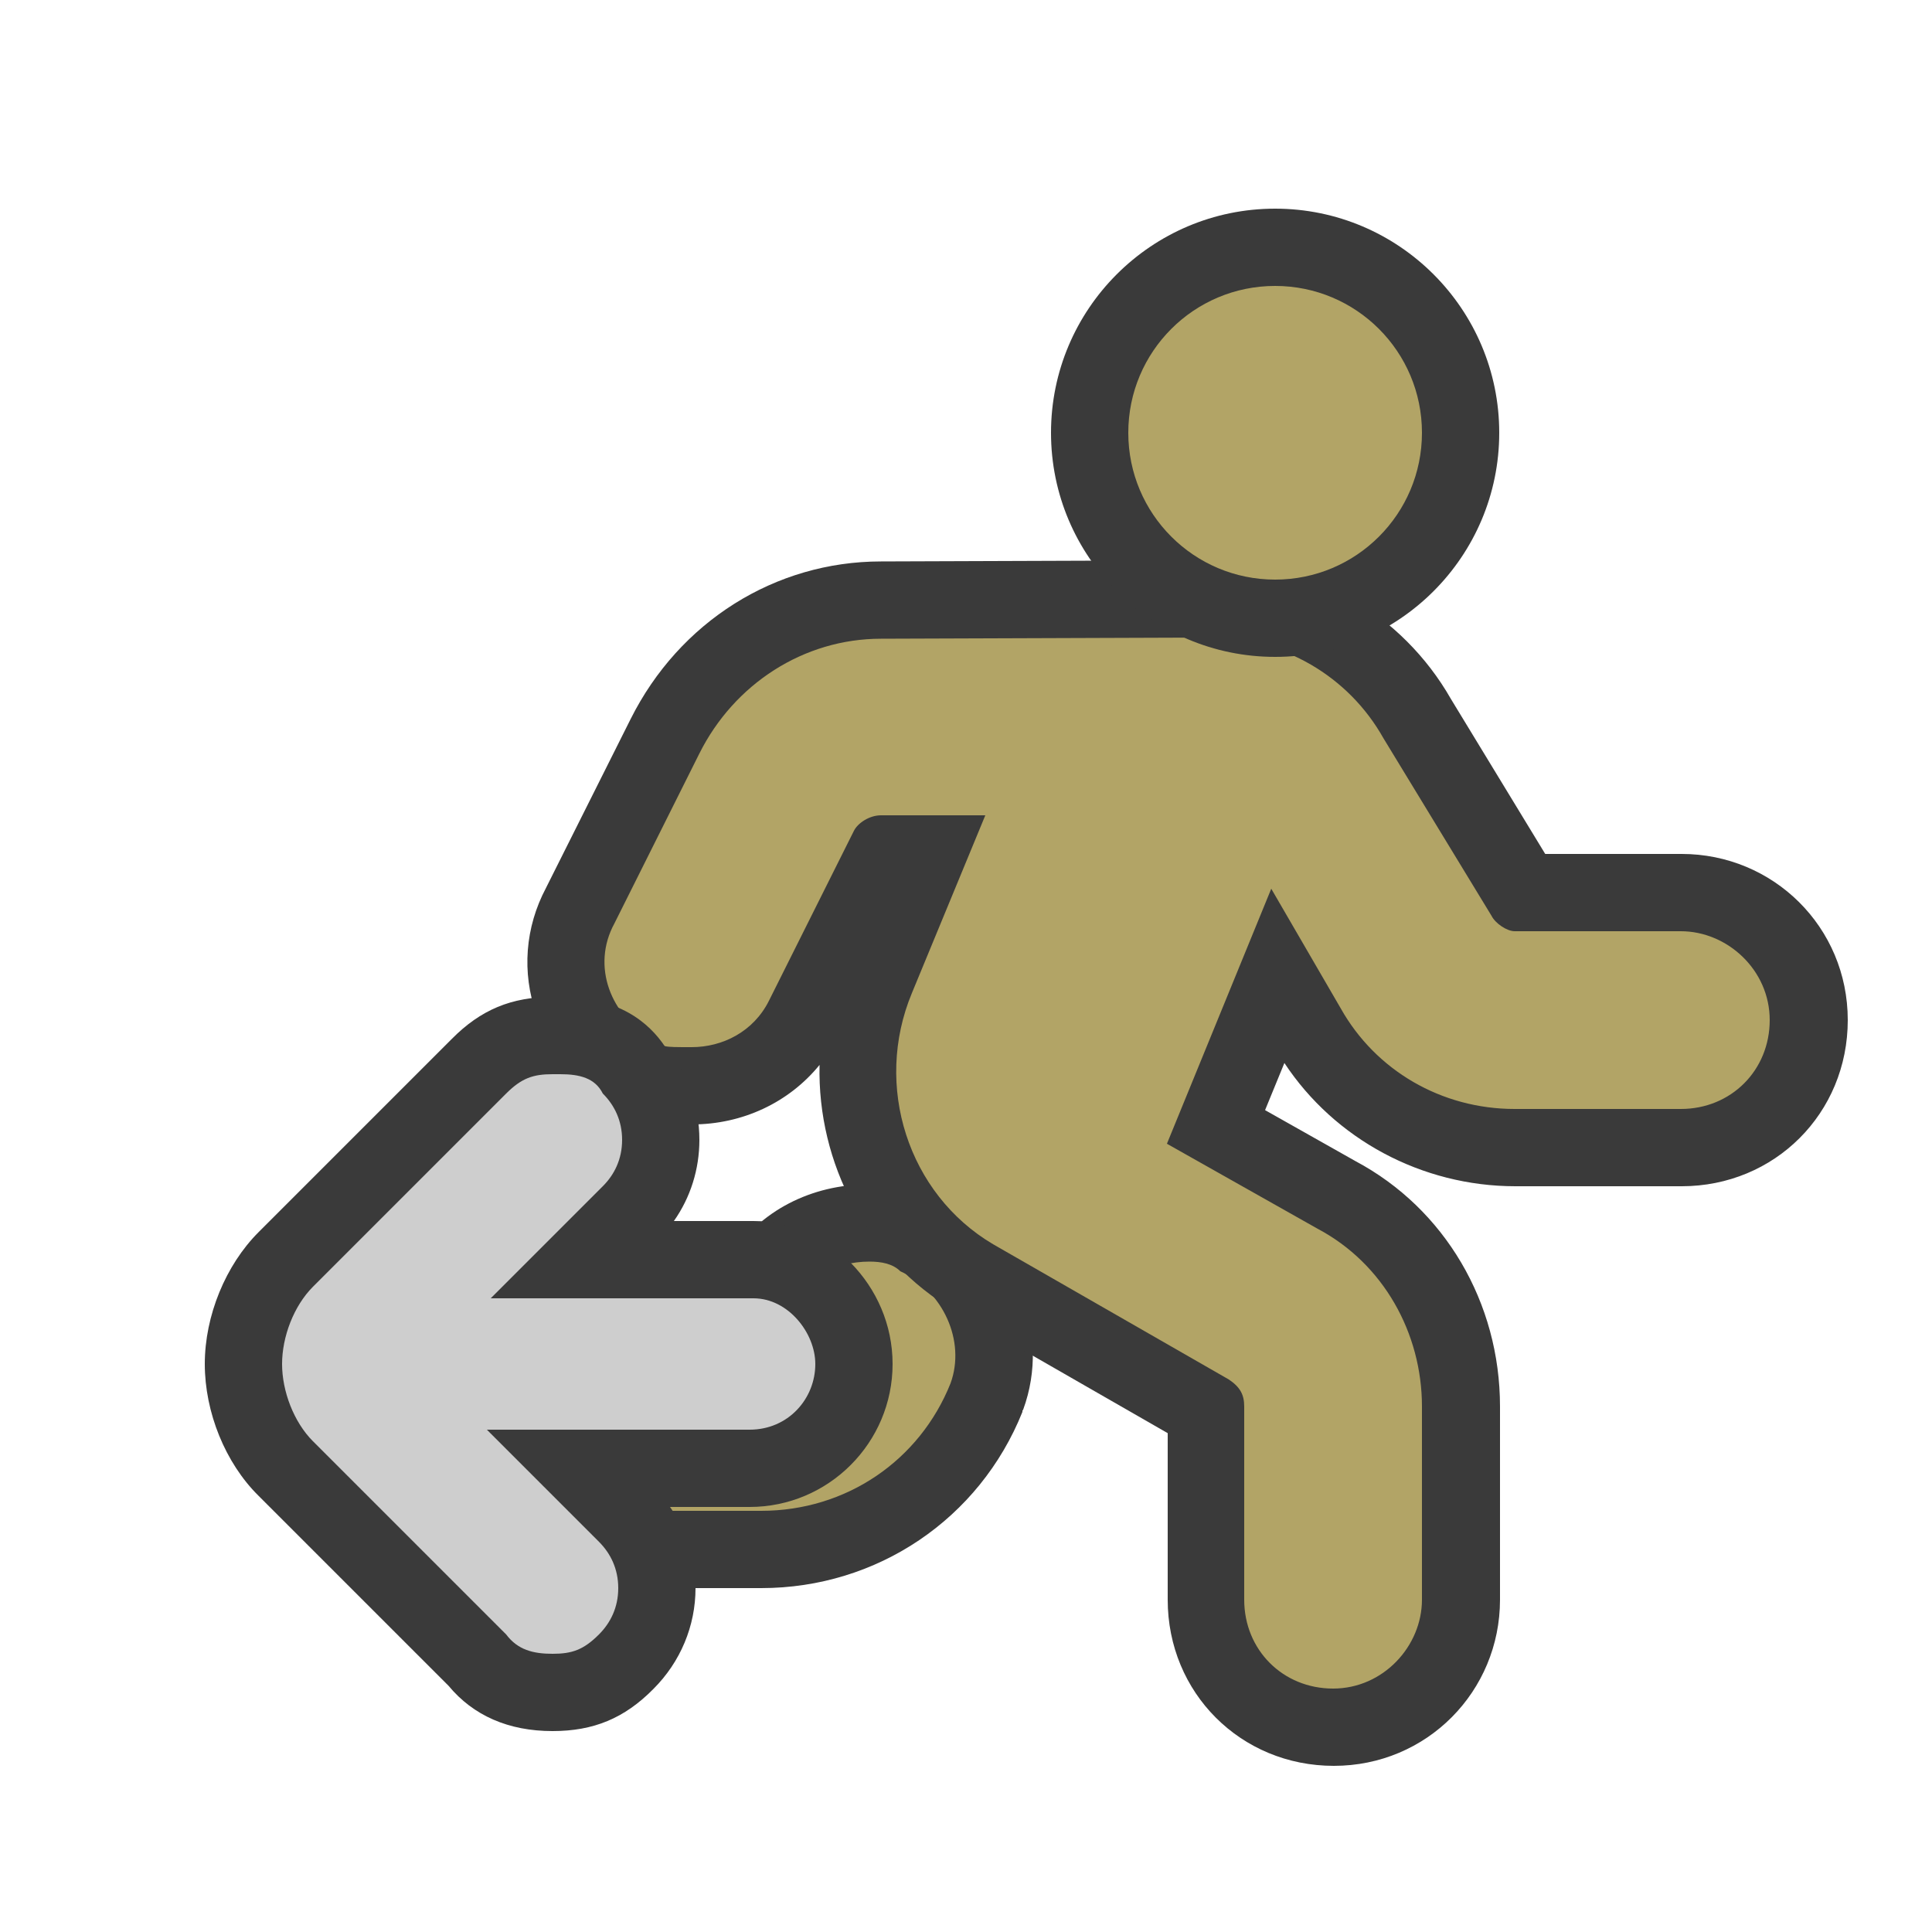
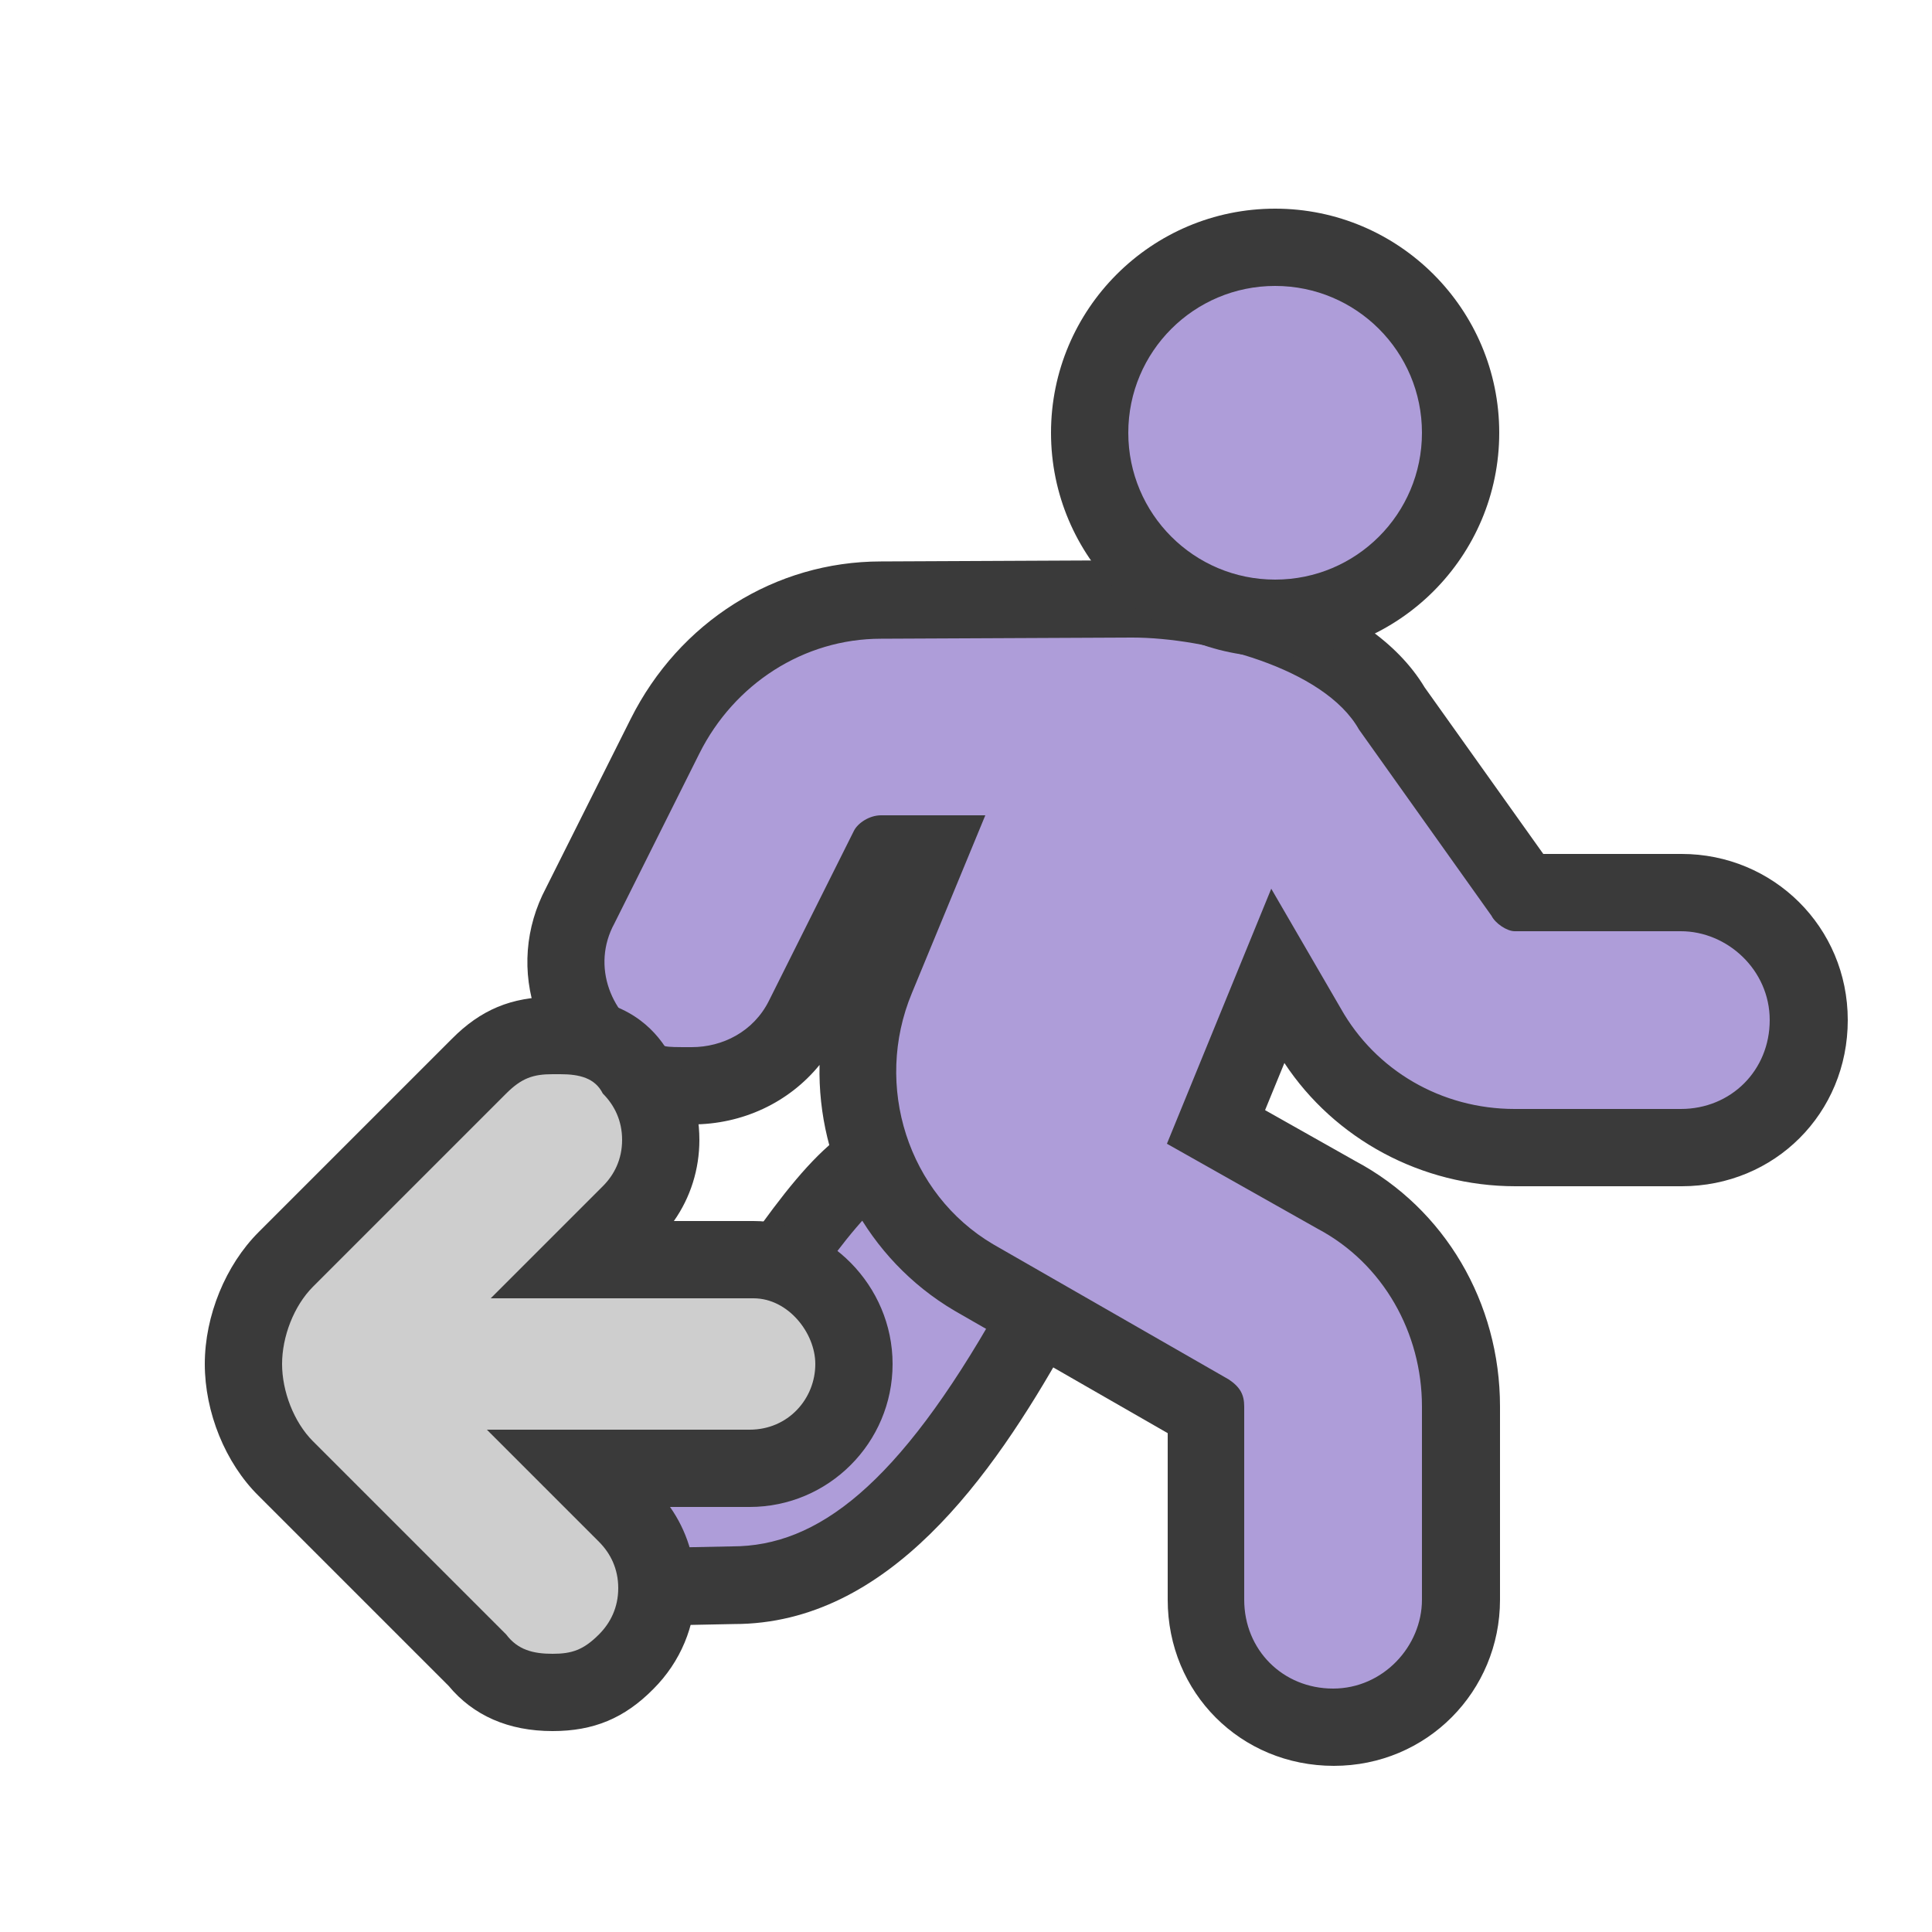
<svg xmlns="http://www.w3.org/2000/svg" id="Layer_1" version="1.1" viewBox="0 0 50 50">
  <defs>
    <style>
      .st0 {
-         fill: #b2a466;
+         fill: #cecece;
      }

      .st1 {
-         fill: #cecece;
+         fill: #3a3a3a;
      }

      .st2 {
-         fill: #3a3a3a;
+         fill: #ae9dd9;
      }
    </style>
  </defs>
  <g>
    <g>
-       <path class="st0" d="M16.5,40.1c-1.79,0-3.3-1.51-3.3-3.3s1.45-3.3,3.3-3.3h3.02c.46-1.13,1.61-1.85,2.98-1.85.55,0,1.01.14,1.35.41,1.49.76,2.24,2.56,1.69,4.08-.97,2.42-3.25,3.96-5.84,3.96h-3.2Z" />
-       <path class="st2" d="M22.5,32.65c.3,0,.6.05.8.25,1.1.5,1.7,1.8,1.3,2.9-.8,2-2.7,3.3-4.9,3.3h-3.2c-1.2,0-2.3-1-2.3-2.3s1-2.3,2.3-2.3h3.2c.3,0,.6-.2.7-.5.3-.9,1.2-1.35,2.1-1.35M22.5,30.65c-1.52,0-2.84.7-3.58,1.85h-2.42c-2.41,0-4.3,1.89-4.3,4.3s1.93,4.3,4.3,4.3h3.2c3,0,5.65-1.79,6.76-4.56v-.03s.02-.03.02-.03c.73-1.99-.19-4.25-2.09-5.27-.51-.37-1.15-.56-1.89-.56h0Z" />
+       <path class="st2" d="M15.5,41.1c-1.79,0-3.3-1.51-3.3-3.3s1.45-3.3,3.3-3.3h3.2c.23-.02.35-.13.44-.25.11-.16.26-.37.42-.61,1.83-2.69,2.83-3.88,3.93-3.88.55,0,1.01.14,1.35.41.94.47,1.72,1.34,2.02,2.25.23.69.17,1.37-.16,1.95-2.64,4.67-4.95,6.66-7.74,6.66l-3.45.07h-.01Z" />
+       <path class="st1" d="M23.49,30.76c.3,0,.6.05.8.25,1.1.5,2.11,1.84,1.53,2.86-2.58,4.57-4.67,6.15-6.87,6.15l-3.46.07c-1.2,0-2.3-1-2.3-2.3s1-2.3,2.3-2.3h3.2c.71-.05,1.07-.41,1.25-.66.74-1.03,2.64-4.08,3.54-4.08h0ZM23.49,28.76c-1.69,0-2.92,1.63-4.76,4.32-.11.16-.2.3-.29.42h-2.94c-2.41,0-4.3,1.89-4.3,4.3s1.93,4.3,4.3,4.3l3.5-.07c4,0,6.68-3.83,8.56-7.17.47-.83.55-1.8.24-2.75-.37-1.14-1.29-2.18-2.43-2.78-.51-.37-1.14-.56-1.89-.56h0Z" />
    </g>
    <g>
-       <path class="st0" d="M34.5,44.7c-1.85,0-3.3-1.45-3.3-3.3v-4.89l-6-3.45c-2.64-1.56-3.72-4.89-2.53-7.75l1.33-3.22h-1.09l-2.12,4.25c-.54,1.08-1.65,1.75-2.89,1.75-.77,0-1.02,0-1.48-.32-1.63-.89-2.24-2.81-1.4-4.36l2.18-4.37c1.09-2.18,3.23-3.53,5.59-3.53l8.5-.02c2.24,0,4.3,1.19,5.38,3.11l2.73,4.49h4.09c1.79,0,3.3,1.51,3.3,3.3s-1.45,3.3-3.3,3.3h-4.3c-2.24,0-4.29-1.19-5.37-3.11l-.77-1.33-1.6,3.9,3.13,1.77c1.97,1.04,3.21,3.14,3.21,5.47v5c0,1.79-1.51,3.3-3.3,3.3Z" />
-       <path class="st2" d="M31.3,16.5c1.9,0,3.6,1,4.5,2.6l2.8,4.6c.1.2.4.4.6.4h4.3c1.2,0,2.3,1,2.3,2.3s-1,2.3-2.3,2.3h-4.3c-1.9,0-3.6-1-4.5-2.6l-1.8-3.1-2.7,6.6,3.9,2.2c1.7.9,2.7,2.7,2.7,4.6v5c0,1.2-1,2.3-2.3,2.3s-2.3-1-2.3-2.3v-5c0-.3-.1-.5-.4-.7l-6.1-3.5c-2.2-1.3-3.1-4.1-2.1-6.5l1.9-4.6h-2.7c-.3,0-.6.2-.7.4l-2.2,4.4c-.4.8-1.2,1.2-2,1.2s-.7,0-1-.2c-1.1-.6-1.6-1.9-1-3l2.2-4.4c.9-1.8,2.7-2.97,4.7-2.97l8.5-.03M31.3,14.5h0s-8.5.03-8.5.03c-2.74,0-5.22,1.56-6.48,4.08l-2.19,4.37c-.54,1.02-.63,2.18-.25,3.27.34.99,1.04,1.82,1.97,2.35h0c.72.5,1.22.5,2.06.5,1.31,0,2.51-.57,3.3-1.54-.06,2.54,1.22,5.02,3.49,6.36l5.52,3.17v4.31c0,2.41,1.89,4.3,4.3,4.3s4.3-1.93,4.3-4.3v-5c0-2.69-1.43-5.12-3.74-6.35l-2.34-1.32.5-1.22c1.3,1.97,3.55,3.19,5.98,3.19h4.3c2.41,0,4.3-1.89,4.3-4.3s-1.93-4.3-4.3-4.3h-3.53l-2.44-4.01c-1.26-2.21-3.64-3.59-6.22-3.59h0Z" />
+       <path class="st2" d="M34.5,44.7c-1.85,0-3.3-1.45-3.3-3.3v-4.89l-6-3.45c-2.64-1.56-3.72-4.89-2.53-7.75l1.33-3.22h-1.09l-2.12,4.25c-.54,1.08-1.65,1.75-2.89,1.75-.77,0-1.02,0-1.48-.32-1.63-.89-2.24-2.81-1.4-4.36l2.18-4.37c1.09-2.18,3.23-3.53,5.59-3.53l6.5-.02c1.97,0,5.5.77,6.72,2.84l3.39,4.76h4.1c1.79,0,3.3,1.51,3.3,3.3s-1.45,3.3-3.3,3.3h-4.3c-2.24,0-4.29-1.19-5.37-3.11l-.77-1.33-1.6,3.9,3.13,1.77c1.97,1.04,3.21,3.14,3.21,5.47v5c0,1.79-1.51,3.3-3.3,3.3Z" />
+       <path class="st1" d="M29.3,16.5c1.9,0,4.97.78,5.87,2.38l3.43,4.82c.1.2.4.4.6.4h4.3c1.2,0,2.3,1,2.3,2.3s-1,2.3-2.3,2.3h-4.3c-1.9,0-3.6-1-4.5-2.6l-1.8-3.1-2.7,6.6,3.9,2.2c1.7.9,2.7,2.7,2.7,4.6v5c0,1.2-1,2.3-2.3,2.3s-2.3-1-2.3-2.3v-5c0-.3-.1-.5-.4-.7l-6.1-3.5c-2.2-1.3-3.1-4.1-2.1-6.5l1.9-4.6h-2.7c-.3,0-.6.2-.7.4l-2.2,4.4c-.4.8-1.2,1.2-2,1.2s-.7,0-1-.2c-1.1-.6-1.6-1.9-1-3l2.2-4.4c.9-1.8,2.7-2.97,4.7-2.97l6.5-.03h0ZM29.3,14.5h0s-6.5.03-6.5.03c-2.74,0-5.22,1.56-6.48,4.08l-2.19,4.37c-.54,1.02-.63,2.18-.25,3.27.34.99,1.04,1.82,1.97,2.35h0c.72.5,1.22.5,2.06.5,1.31,0,2.51-.57,3.3-1.54-.06,2.54,1.22,5.02,3.49,6.36l5.52,3.17v4.31c0,2.41,1.89,4.3,4.3,4.3s4.3-1.93,4.3-4.3v-5c0-2.69-1.43-5.12-3.74-6.35l-2.34-1.32.5-1.22c1.3,1.97,3.55,3.19,5.98,3.19h4.3c2.41,0,4.3-1.89,4.3-4.3s-1.93-4.3-4.3-4.3h-3.58l-3.07-4.31c-1.45-2.41-5.29-3.29-7.55-3.29h0Z" />
    </g>
    <g>
-       <path class="st0" d="M33,16c-2.65,0-4.8-2.15-4.8-4.8s2.15-4.8,4.8-4.8,4.8,2.15,4.8,4.8-2.15,4.8-4.8,4.8Z" />
-       <path class="st2" d="M33,7.4c2.1,0,3.8,1.7,3.8,3.8s-1.7,3.8-3.8,3.8-3.8-1.7-3.8-3.8,1.7-3.8,3.8-3.8M33,5.4c-3.2,0-5.8,2.6-5.8,5.8s2.6,5.8,5.8,5.8,5.8-2.6,5.8-5.8-2.6-5.8-5.8-5.8h0Z" />
+       <path class="st2" d="M33,16c-2.65,0-4.8-2.15-4.8-4.8s2.15-4.8,4.8-4.8,4.8,2.15,4.8,4.8-2.15,4.8-4.8,4.8Z" />
+       <path class="st1" d="M33,7.4c2.1,0,3.8,1.7,3.8,3.8s-1.7,3.8-3.8,3.8-3.8-1.7-3.8-3.8,1.7-3.8,3.8-3.8h0ZM33,5.4c-3.2,0-5.8,2.6-5.8,5.8s2.6,5.8,5.8,5.8,5.8-2.6,5.8-5.8-2.6-5.8-5.8-5.8h0Z" />
    </g>
  </g>
  <g>
-     <path class="st1" d="M14.3,43.8c-.55,0-1.35-.09-1.95-.84l-4.96-4.96c-.67-.67-1.09-1.71-1.09-2.71s.42-2.03,1.09-2.71l5-5c.56-.56,1.12-.79,1.91-.79h.2c.9,0,1.54.3,1.91.9.45.5.69,1.12.69,1.8,0,.73-.27,1.39-.79,1.91l-1.19,1.19h4.39c1.53,0,2.6,1.42,2.6,2.7,0,1.51-1.19,2.7-2.7,2.7h-4.39l1.19,1.19c.52.52.79,1.18.79,1.91s-.27,1.39-.79,1.91c-.56.56-1.12.79-1.91.79Z" />
-     <path class="st2" d="M14.5,27.8c.5,0,.9.1,1.1.5.3.3.5.7.5,1.2s-.2.9-.5,1.2l-2.9,2.9h6.8c.9,0,1.6.9,1.6,1.7,0,.9-.7,1.7-1.7,1.7h-6.8l2.9,2.9c.3.3.5.7.5,1.2s-.2.9-.5,1.2c-.4.4-.7.5-1.2.5s-.9-.1-1.2-.5l-5-5c-.5-.5-.8-1.3-.8-2s.3-1.5.8-2l5-5c.4-.4.7-.5,1.2-.5h.2M14.5,25.8h-.2c-1.06,0-1.86.33-2.61,1.09l-5,5c-.85.85-1.39,2.16-1.39,3.41s.53,2.56,1.39,3.41l4.92,4.92c.64.77,1.55,1.17,2.69,1.17,1.06,0,1.86-.33,2.61-1.09.7-.7,1.09-1.63,1.09-2.61,0-.76-.23-1.49-.66-2.1h2.06c2.04,0,3.7-1.66,3.7-3.7s-1.68-3.7-3.6-3.7h-2.06c.43-.61.66-1.34.66-2.1,0-.89-.31-1.73-.88-2.4-.43-.65-1.22-1.3-2.72-1.3h0Z" />
+     <path class="st0" d="M14.3,43.8c-.55,0-1.35-.09-1.95-.84l-4.96-4.96c-.67-.67-1.09-1.71-1.09-2.71s.42-2.03,1.09-2.71l5-5c.56-.56,1.12-.79,1.91-.79h.2c.9,0,1.54.3,1.91.9.45.5.69,1.12.69,1.8,0,.73-.27,1.39-.79,1.91l-1.19,1.19h4.39c1.53,0,2.6,1.42,2.6,2.7,0,1.51-1.19,2.7-2.7,2.7h-4.39l1.19,1.19c.52.52.79,1.18.79,1.91s-.27,1.39-.79,1.91c-.56.56-1.12.79-1.91.79Z" />
+     <path class="st1" d="M14.5,27.8c.5,0,.9.1,1.1.5.3.3.5.7.5,1.2s-.2.9-.5,1.2l-2.9,2.9h6.8c.9,0,1.6.9,1.6,1.7,0,.9-.7,1.7-1.7,1.7h-6.8l2.9,2.9c.3.3.5.7.5,1.2s-.2.9-.5,1.2c-.4.4-.7.5-1.2.5s-.9-.1-1.2-.5l-5-5c-.5-.5-.8-1.3-.8-2s.3-1.5.8-2l5-5c.4-.4.7-.5,1.2-.5h.2M14.5,25.8h-.2c-1.06,0-1.86.33-2.61,1.09l-5,5c-.85.85-1.39,2.16-1.39,3.41s.53,2.56,1.39,3.41l4.92,4.92c.64.77,1.55,1.17,2.69,1.17,1.06,0,1.86-.33,2.61-1.09.7-.7,1.09-1.63,1.09-2.61,0-.76-.23-1.49-.66-2.1h2.06c2.04,0,3.7-1.66,3.7-3.7s-1.68-3.7-3.6-3.7h-2.06c.43-.61.66-1.34.66-2.1,0-.89-.31-1.73-.88-2.4-.43-.65-1.22-1.3-2.72-1.3h0Z" />
  </g>
</svg>
